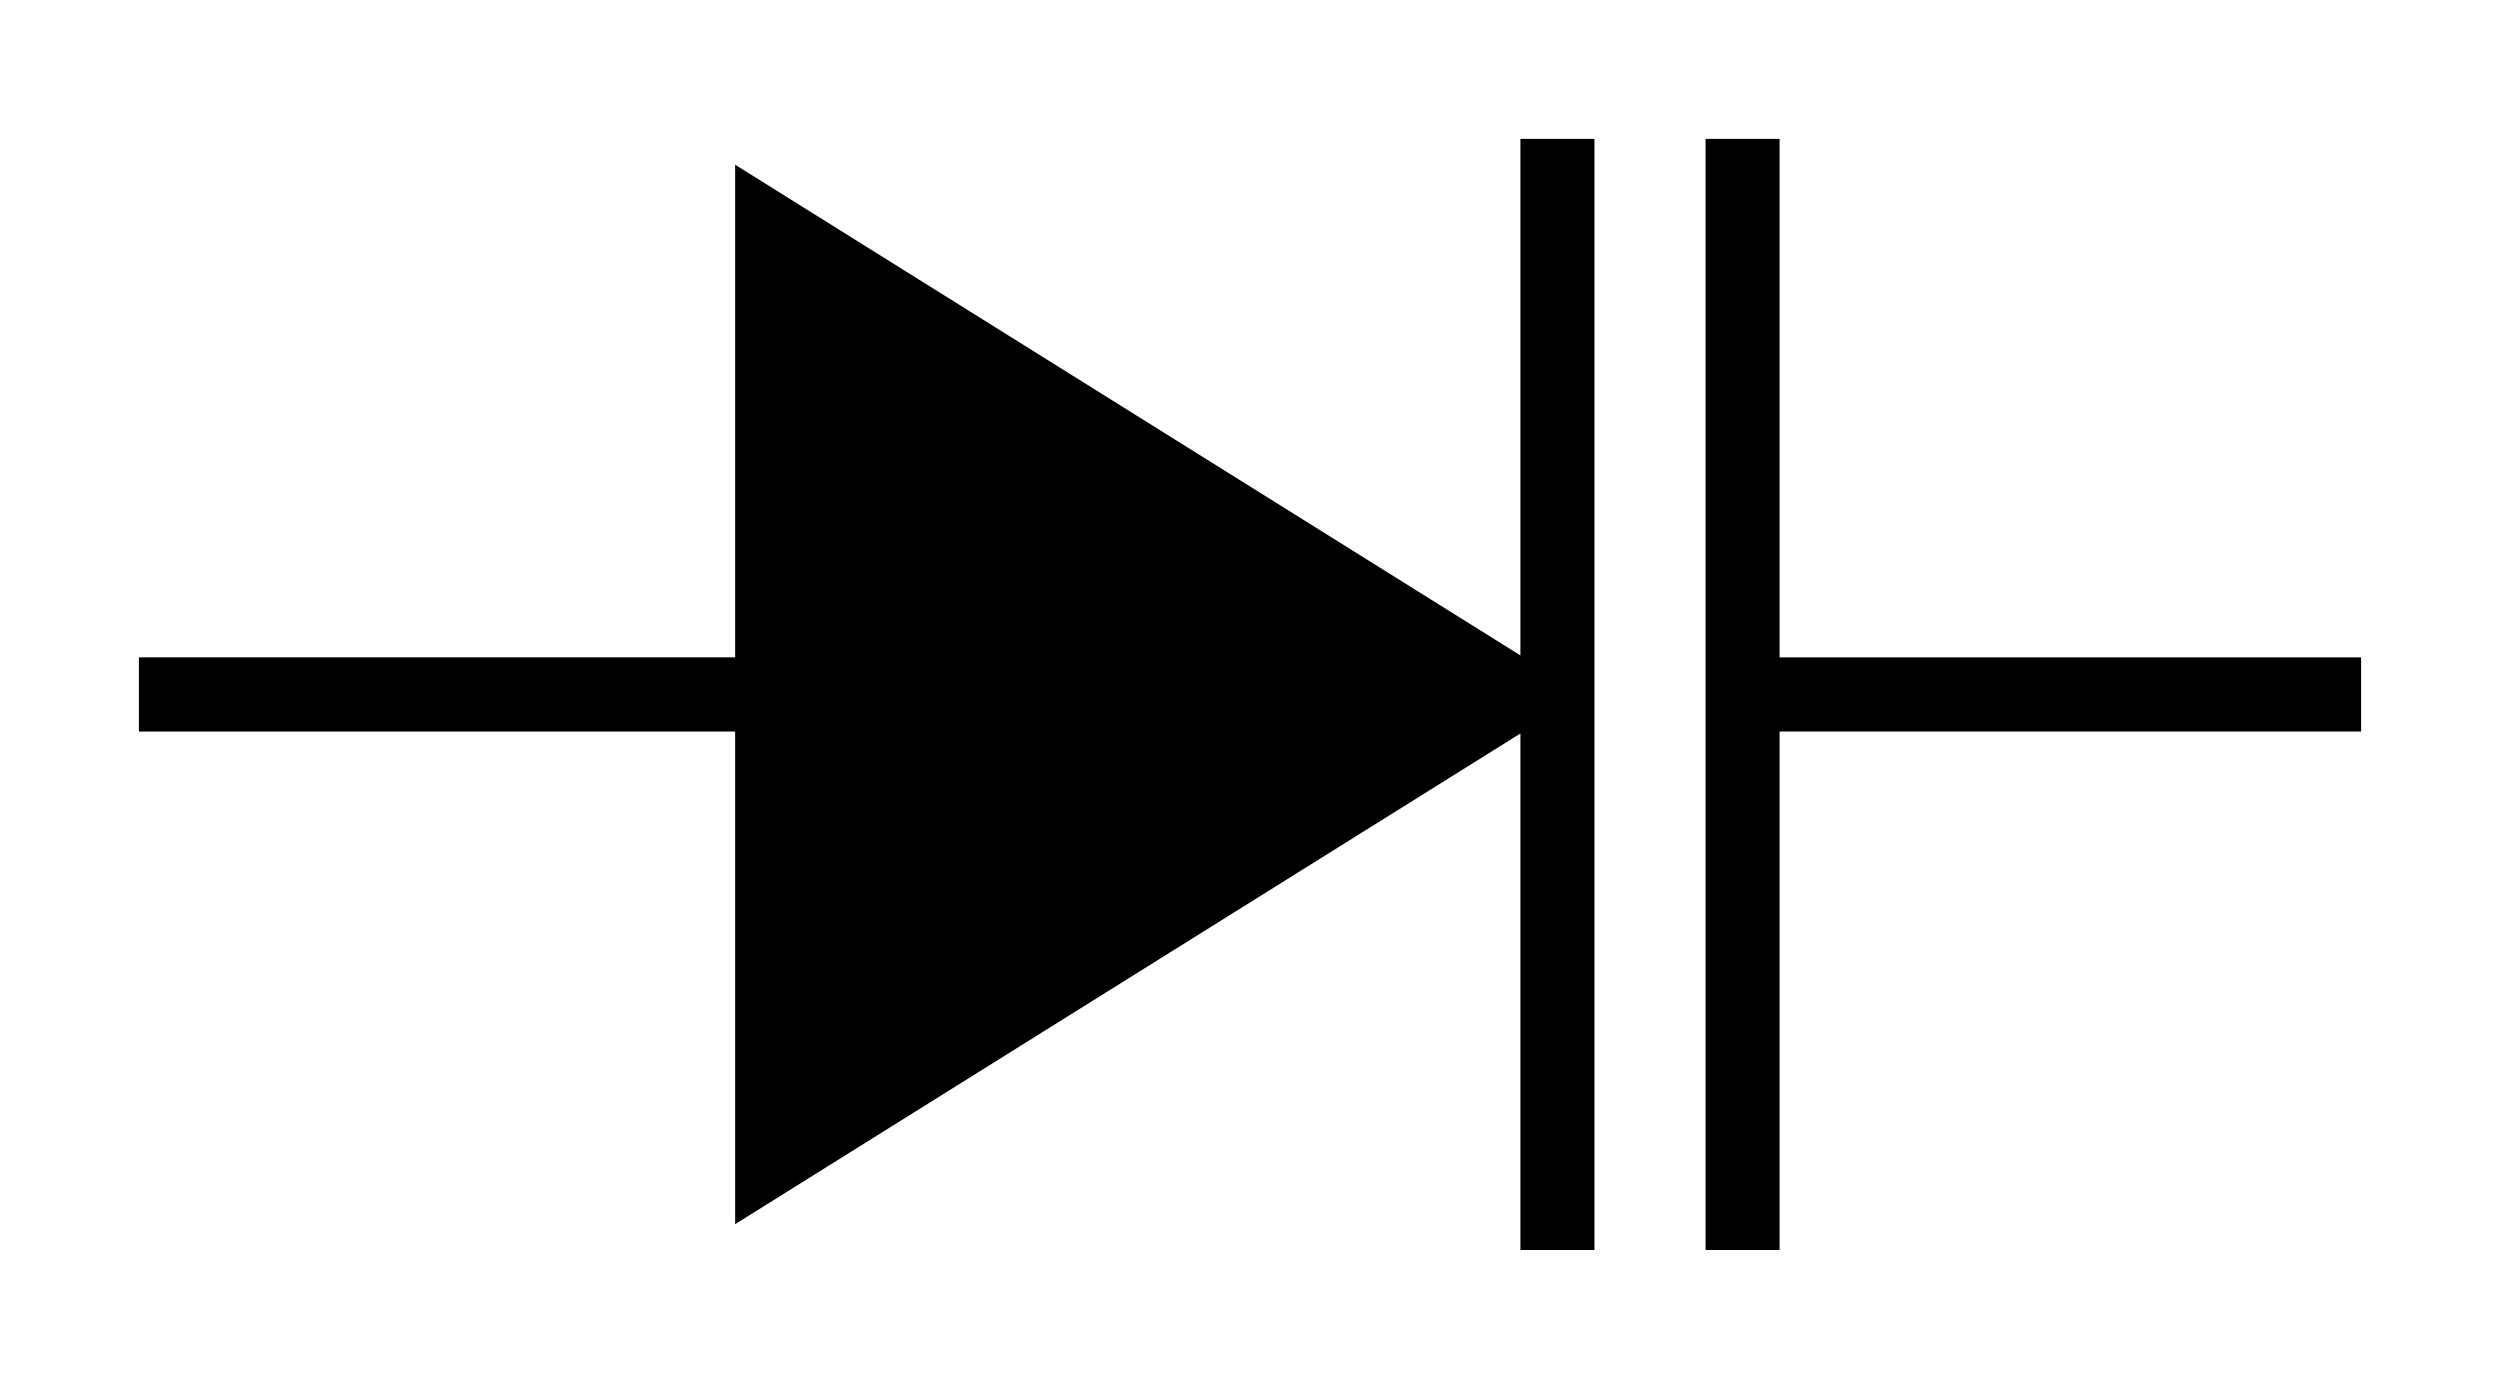
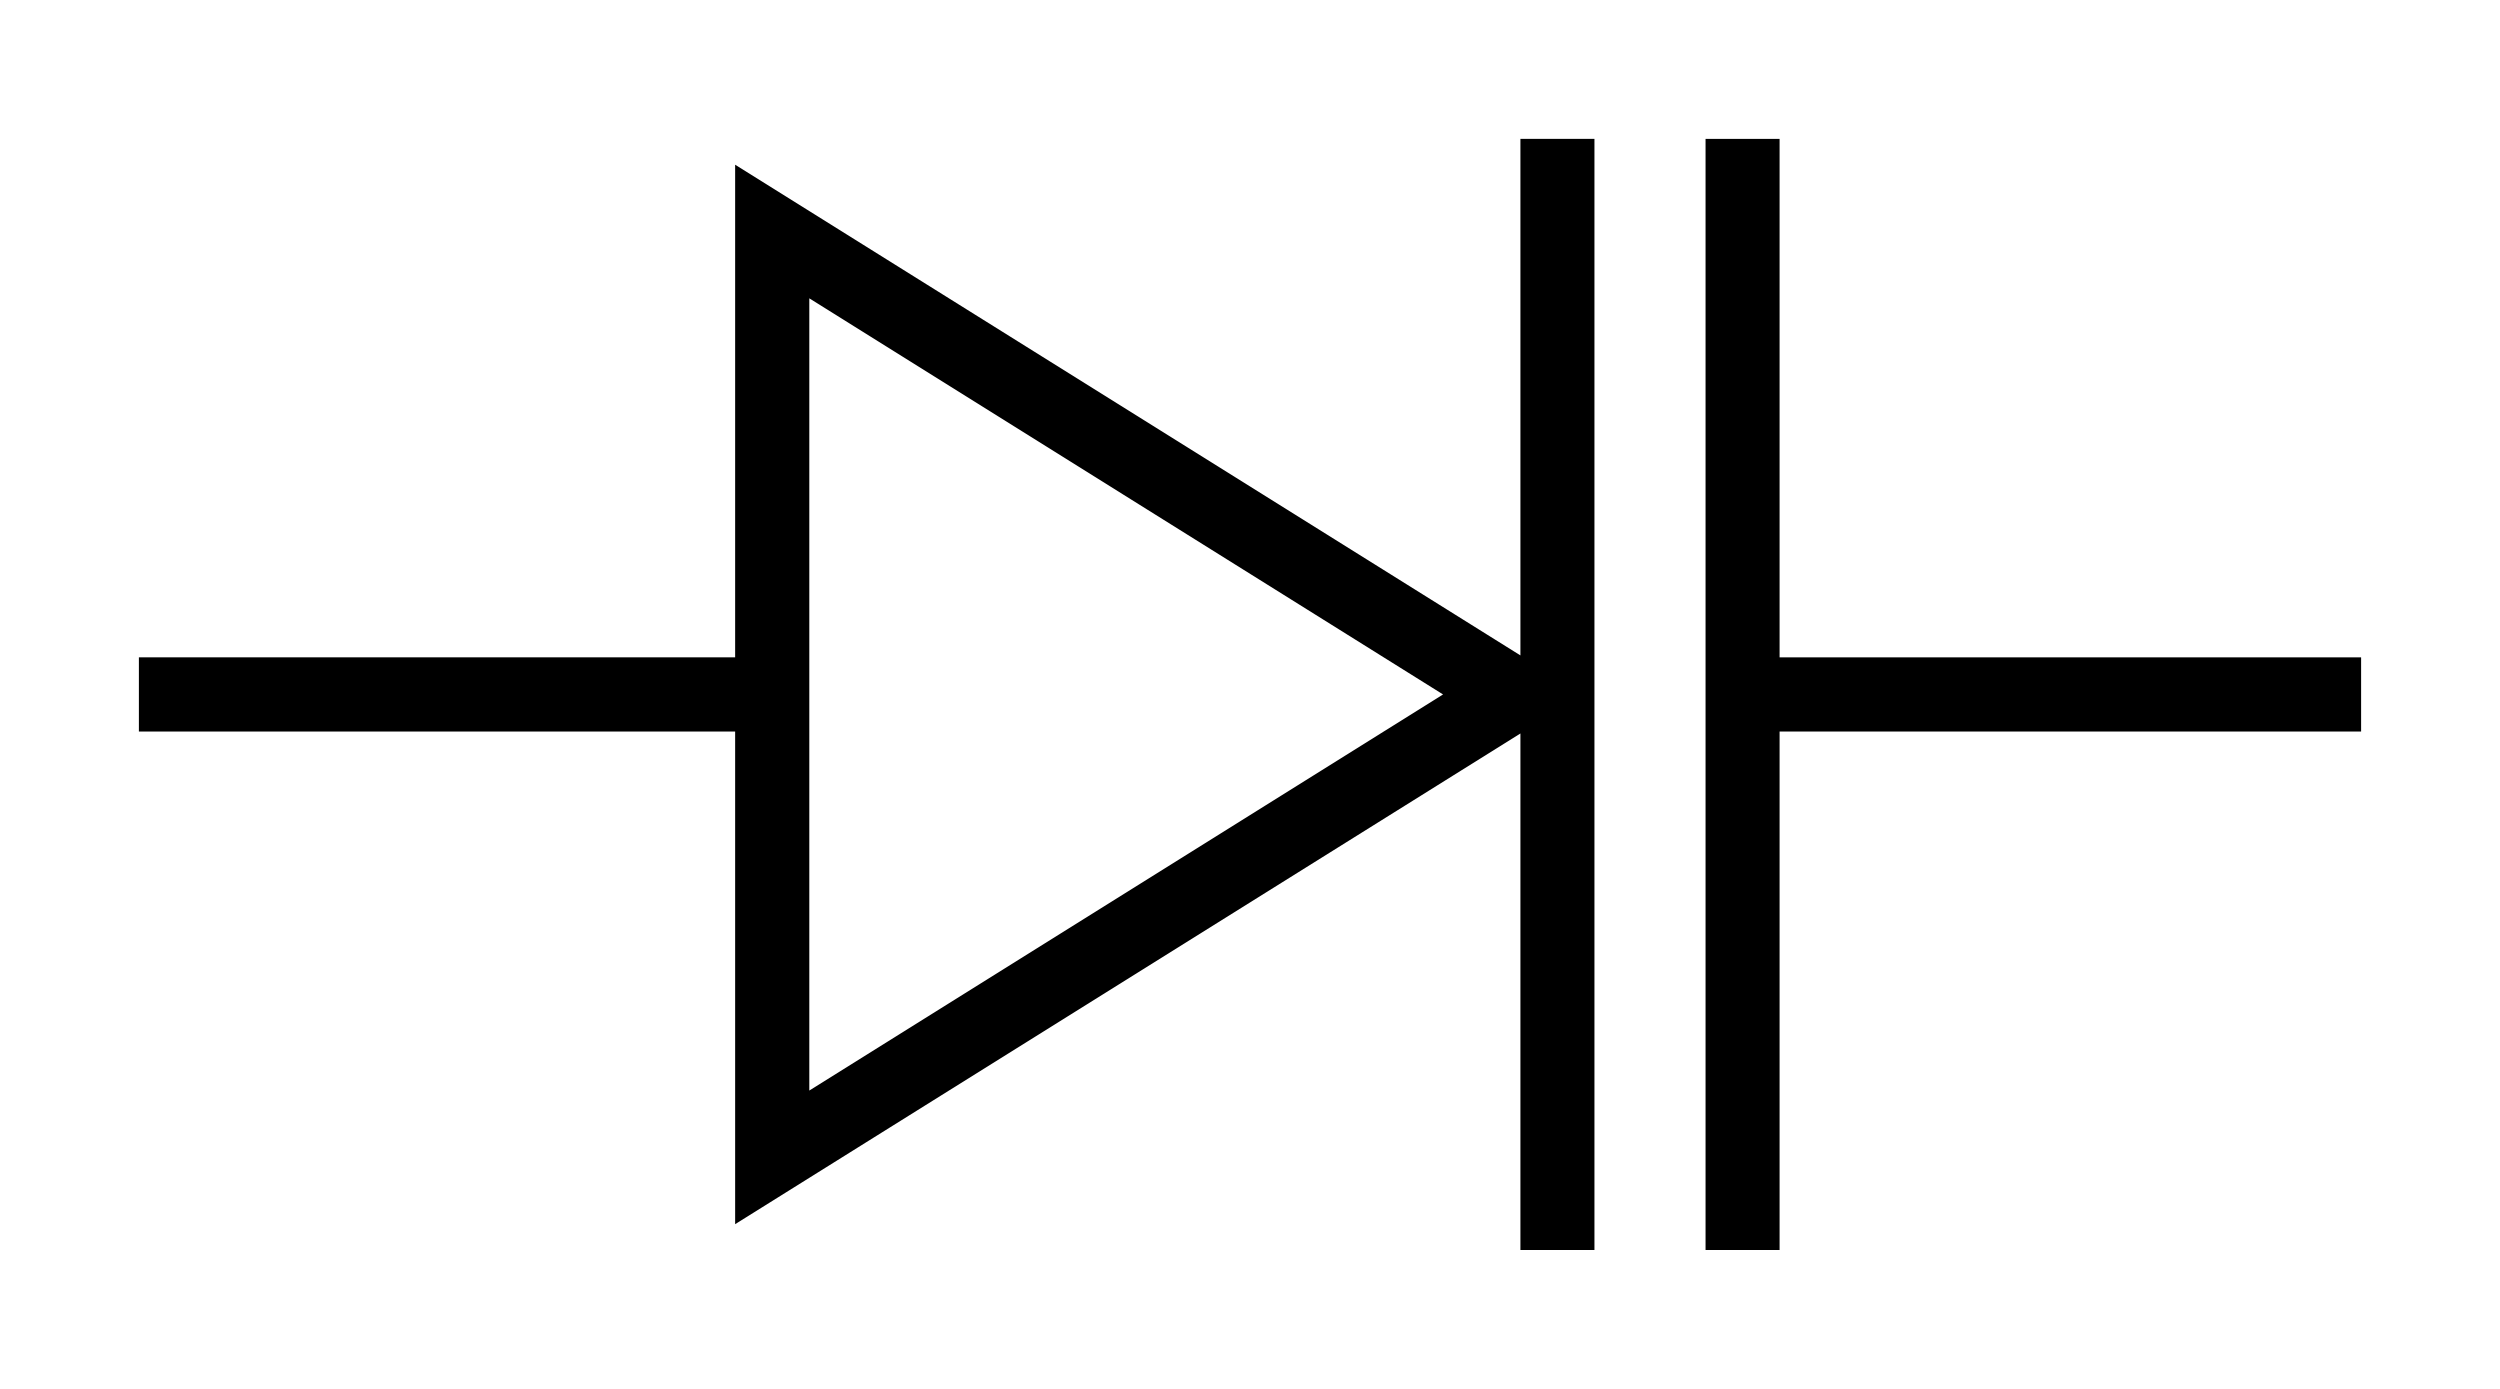
<svg xmlns="http://www.w3.org/2000/svg" version="1.1" viewBox="-9 -5 18 10" fill="black" stroke="none">
-   <path d="M 1.947 -4 L 1.947 -0.281 L -3.707 -3.814 L -3.707 -0.267 L -8 -0.267 L -8 0.267 L -3.707 0.267 L -3.707 3.814 L 1.947 0.281 L 1.947 4 L 2.48 4 L 2.48 -4 L 1.947 -4 Z" />
  <path d="M 3.28 -4 L 3.28 4 L 3.813 4 L 3.813 0.267 L 8 0.267 L 8 -0.267 L 3.813 -0.267 L 3.813 -4 L 3.28 -4 Z" />
+   <path fill-rule="evenodd" d="M 1.947 -4 L 1.947 -0.281 L -3.707 -3.814 L -3.707 -0.267 L -8 -0.267 L -8 0.267 L -3.707 0.267 L -3.707 3.814 L 1.947 0.281 L 1.947 4 L 2.48 4 L 2.48 -4 L 1.947 -4 Z M -3.173 -2.852 L 1.39 0 L -3.173 2.852 L -3.173 -2.852 Z" />
</svg>
